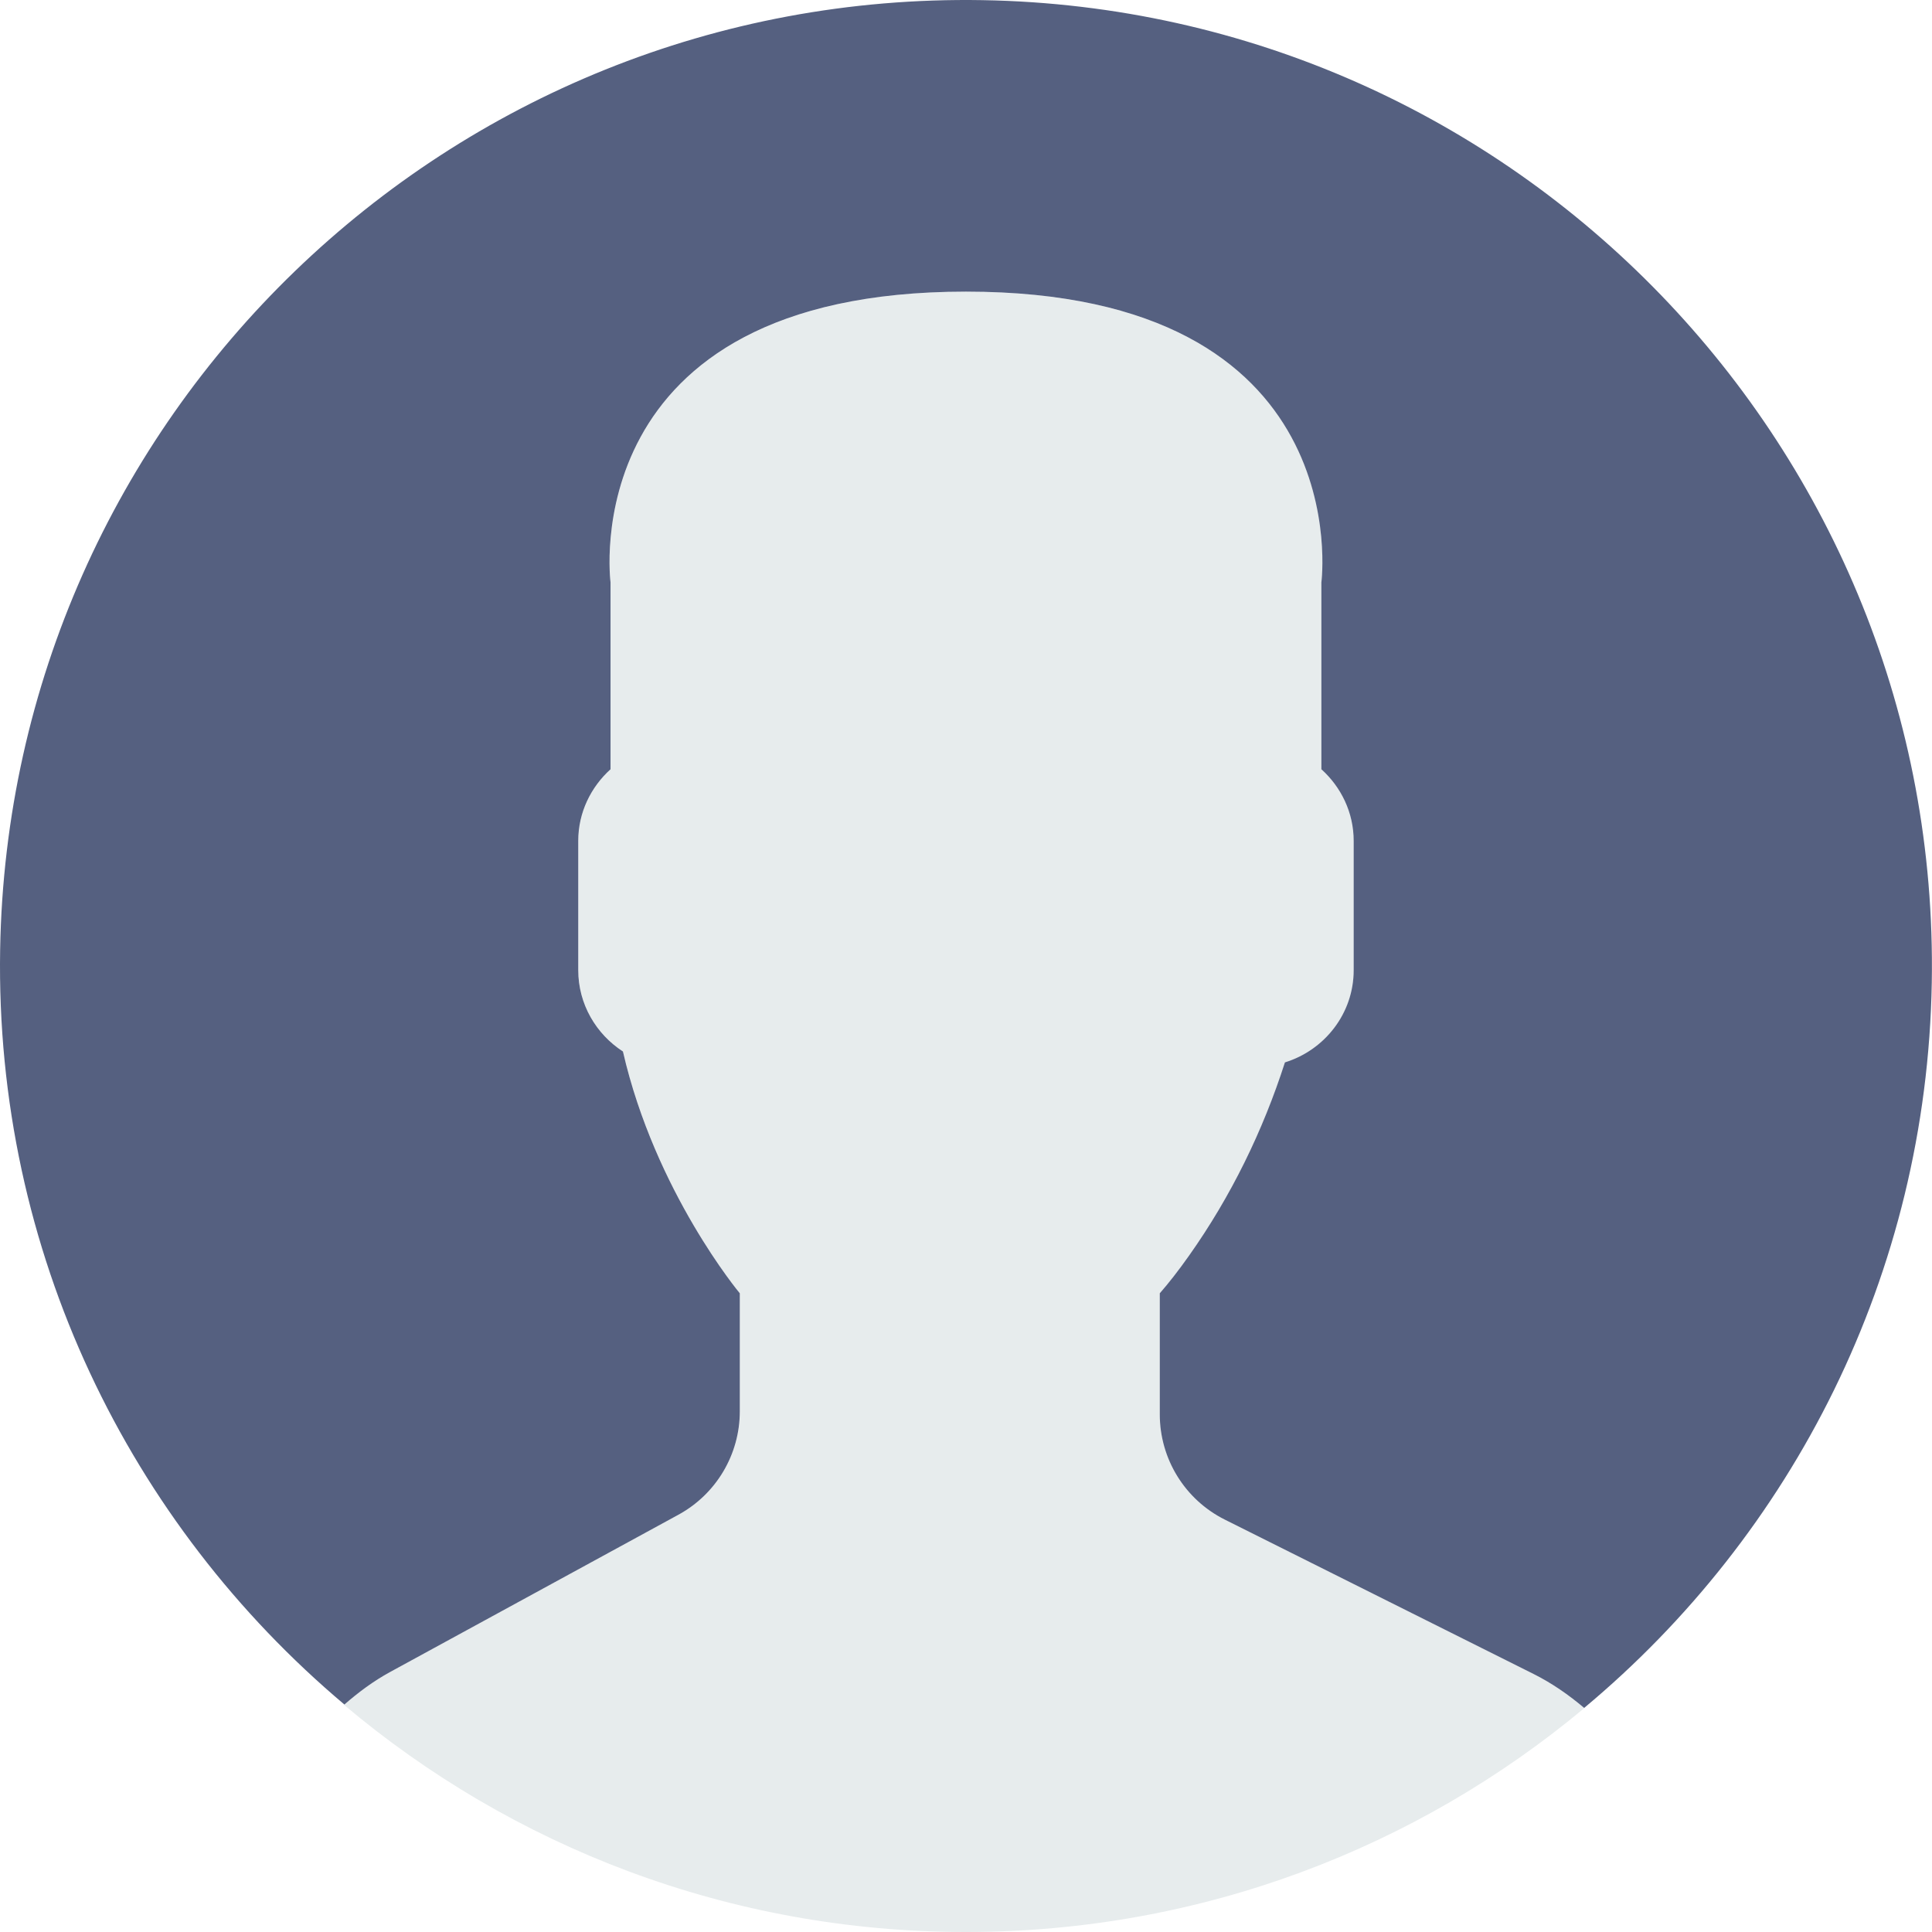
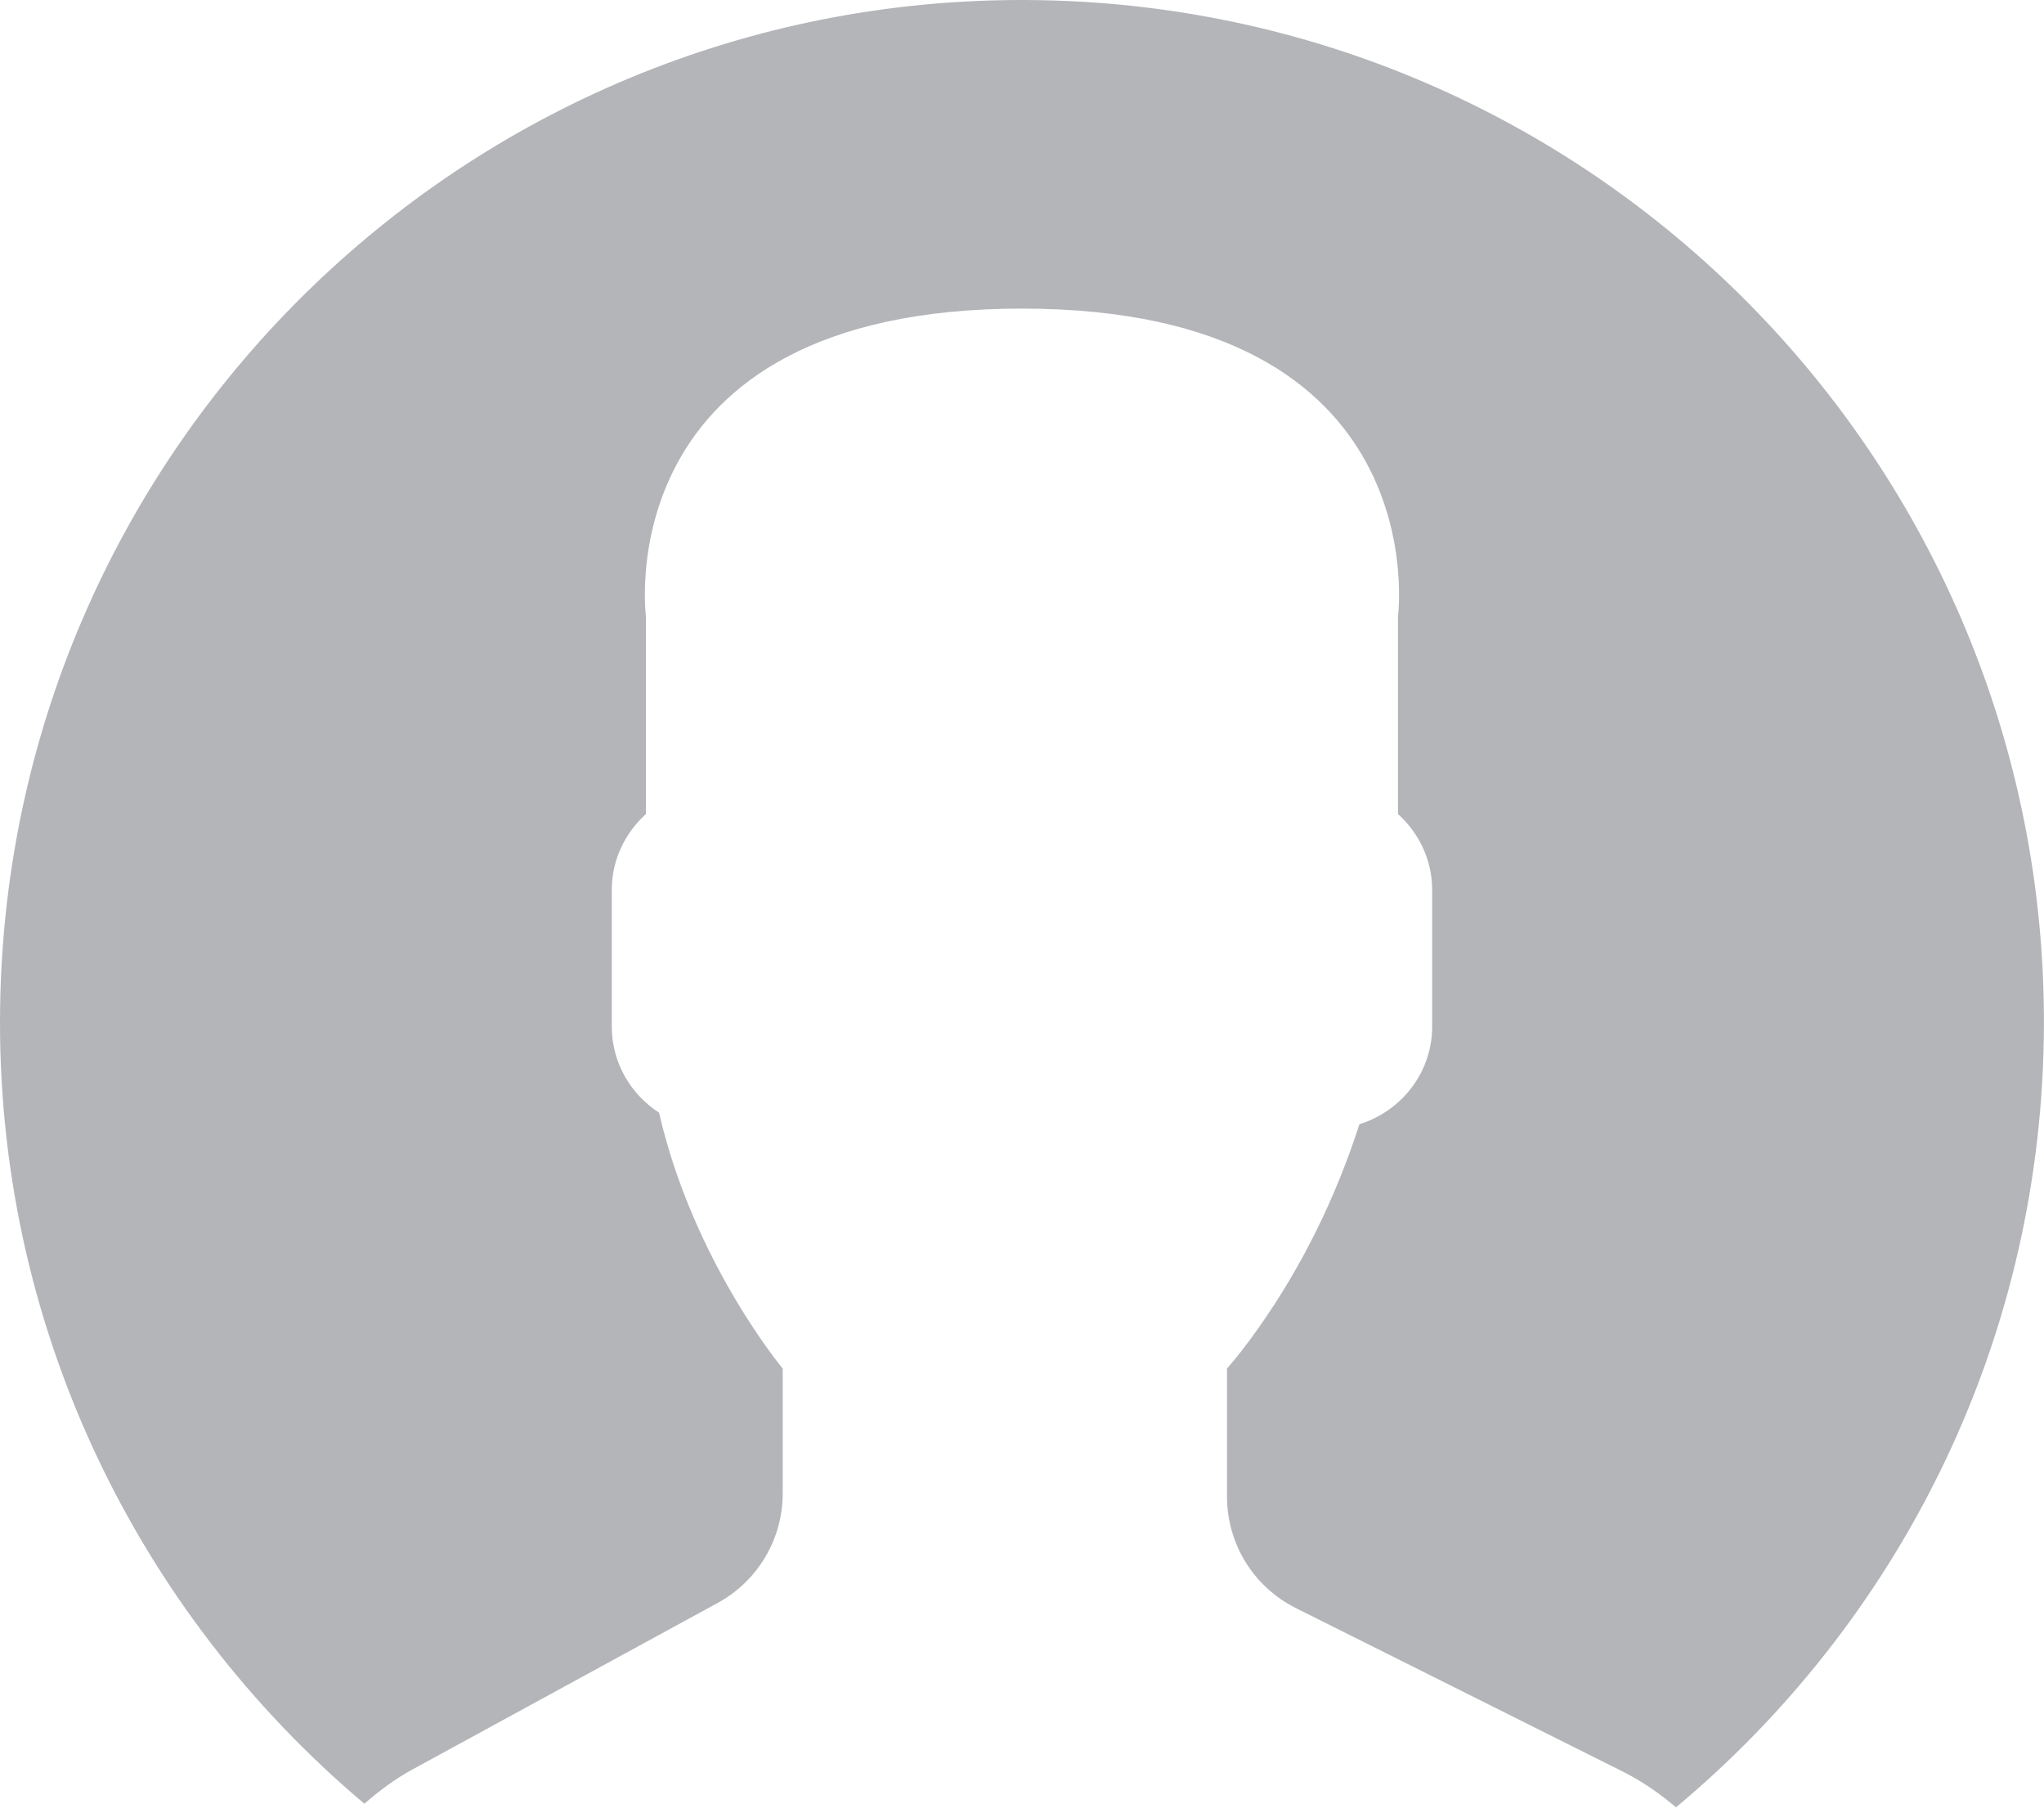
- <svg xmlns="http://www.w3.org/2000/svg" version="1.1" id="Capa_1" x="0px" y="0px" viewBox="0 0 53 53" style="enable-background:new 0 0 53 53;" xml:space="preserve">
-   <path style="fill:#E7ECED;" d="M18.613,41.552l-7.907,4.313c-0.464,0.253-0.881,0.564-1.269,0.903C14.047,50.655,19.998,53,26.5,53  c6.454,0,12.367-2.31,16.964-6.144c-0.424-0.358-0.884-0.68-1.394-0.934l-8.467-4.233c-1.094-0.547-1.785-1.665-1.785-2.888v-3.322  c0.238-0.271,0.51-0.619,0.801-1.03c1.154-1.63,2.027-3.423,2.632-5.304c1.086-0.335,1.886-1.338,1.886-2.53v-3.546  c0-0.78-0.347-1.477-0.886-1.965v-5.126c0,0,1.053-7.977-9.75-7.977s-9.75,7.977-9.75,7.977v5.126  c-0.54,0.488-0.886,1.185-0.886,1.965v3.546c0,0.934,0.491,1.756,1.226,2.231c0.886,3.857,3.206,6.633,3.206,6.633v3.24  C20.296,39.899,19.65,40.986,18.613,41.552z" />
-   <g>
-     <path style="fill:#556080;" d="M26.953,0.004C12.32-0.246,0.254,11.414,0.004,26.047C-0.138,34.344,3.56,41.801,9.448,46.76   c0.385-0.336,0.798-0.644,1.257-0.894l7.907-4.313c1.037-0.566,1.683-1.653,1.683-2.835v-3.24c0,0-2.321-2.776-3.206-6.633   c-0.734-0.475-1.226-1.296-1.226-2.231v-3.546c0-0.78,0.347-1.477,0.886-1.965v-5.126c0,0-1.053-7.977,9.75-7.977   s9.75,7.977,9.75,7.977v5.126c0.54,0.488,0.886,1.185,0.886,1.965v3.546c0,1.192-0.8,2.195-1.886,2.53   c-0.605,1.881-1.478,3.674-2.632,5.304c-0.291,0.411-0.563,0.759-0.801,1.03V38.8c0,1.223,0.691,2.342,1.785,2.888l8.467,4.233   c0.508,0.254,0.967,0.575,1.39,0.932c5.71-4.762,9.399-11.882,9.536-19.9C53.246,12.32,41.587,0.254,26.953,0.004z" />
-   </g>
-   <g>
- </g>
-   <g>
- </g>
-   <g>
- </g>
-   <g>
- </g>
-   <g>
- </g>
-   <g>
- </g>
-   <g>
- </g>
-   <g>
- </g>
-   <g>
- </g>
-   <g>
- </g>
-   <g>
- </g>
-   <g>
- </g>
-   <g>
- </g>
-   <g>
- </g>
-   <g>
- </g>
+ <svg xmlns="http://www.w3.org/2000/svg" width="53" height="47" viewBox="0 0 53 47" fill="none">
+   <path d="M26.953 0.004C12.32 -0.246 0.254 11.414 0.004 26.047C-0.138 34.344 3.56 41.801 9.448 46.76C9.833 46.424 10.246 46.116 10.705 45.866L18.612 41.553C19.649 40.987 20.295 39.9 20.295 38.718V35.478C20.295 35.478 17.974 32.702 17.089 28.845C16.355 28.37 15.863 27.549 15.863 26.614V23.068C15.863 22.288 16.21 21.591 16.749 21.103V15.977C16.749 15.977 15.696 8 26.499 8C37.302 8 36.249 15.977 36.249 15.977V21.103C36.789 21.591 37.135 22.288 37.135 23.068V26.614C37.135 27.806 36.335 28.809 35.249 29.144C34.644 31.025 33.771 32.818 32.617 34.448C32.326 34.859 32.054 35.207 31.816 35.478V38.8C31.816 40.023 32.507 41.142 33.601 41.688L42.068 45.921C42.576 46.175 43.035 46.496 43.458 46.853C49.168 42.091 52.857 34.971 52.994 26.953C53.246 12.32 41.587 0.254 26.953 0.004Z" fill="#B4B5B9" />
</svg>
